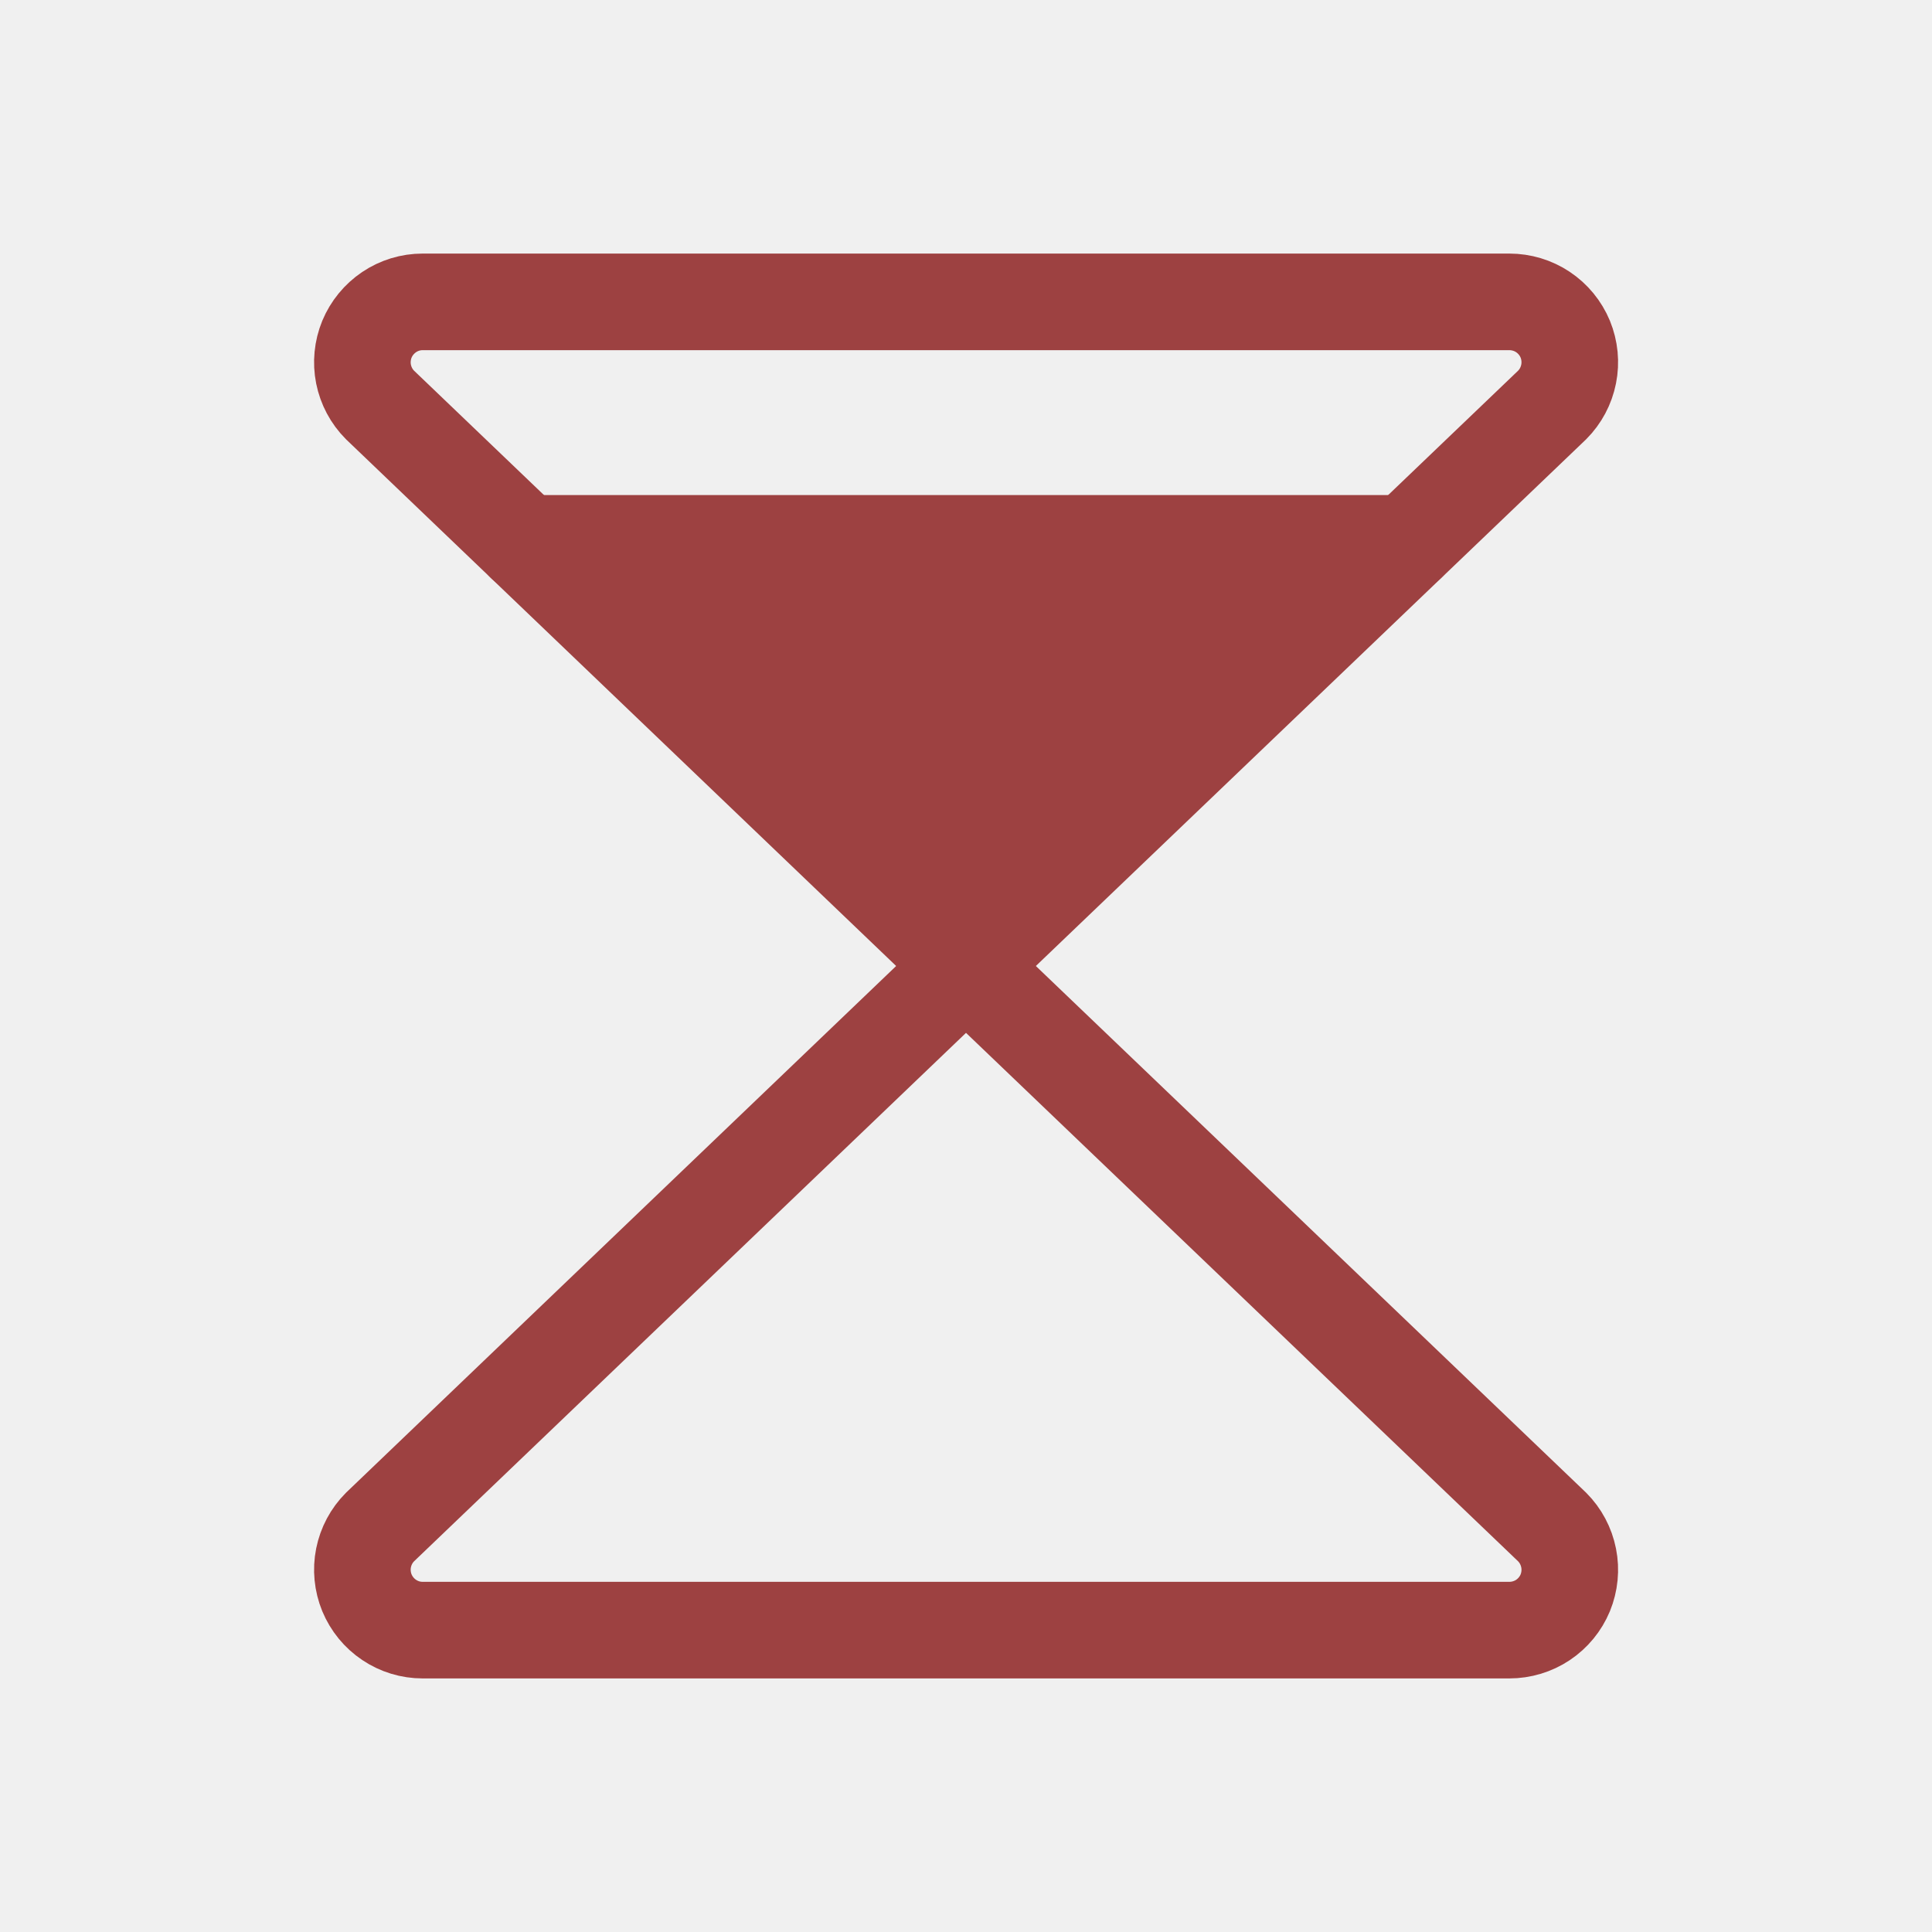
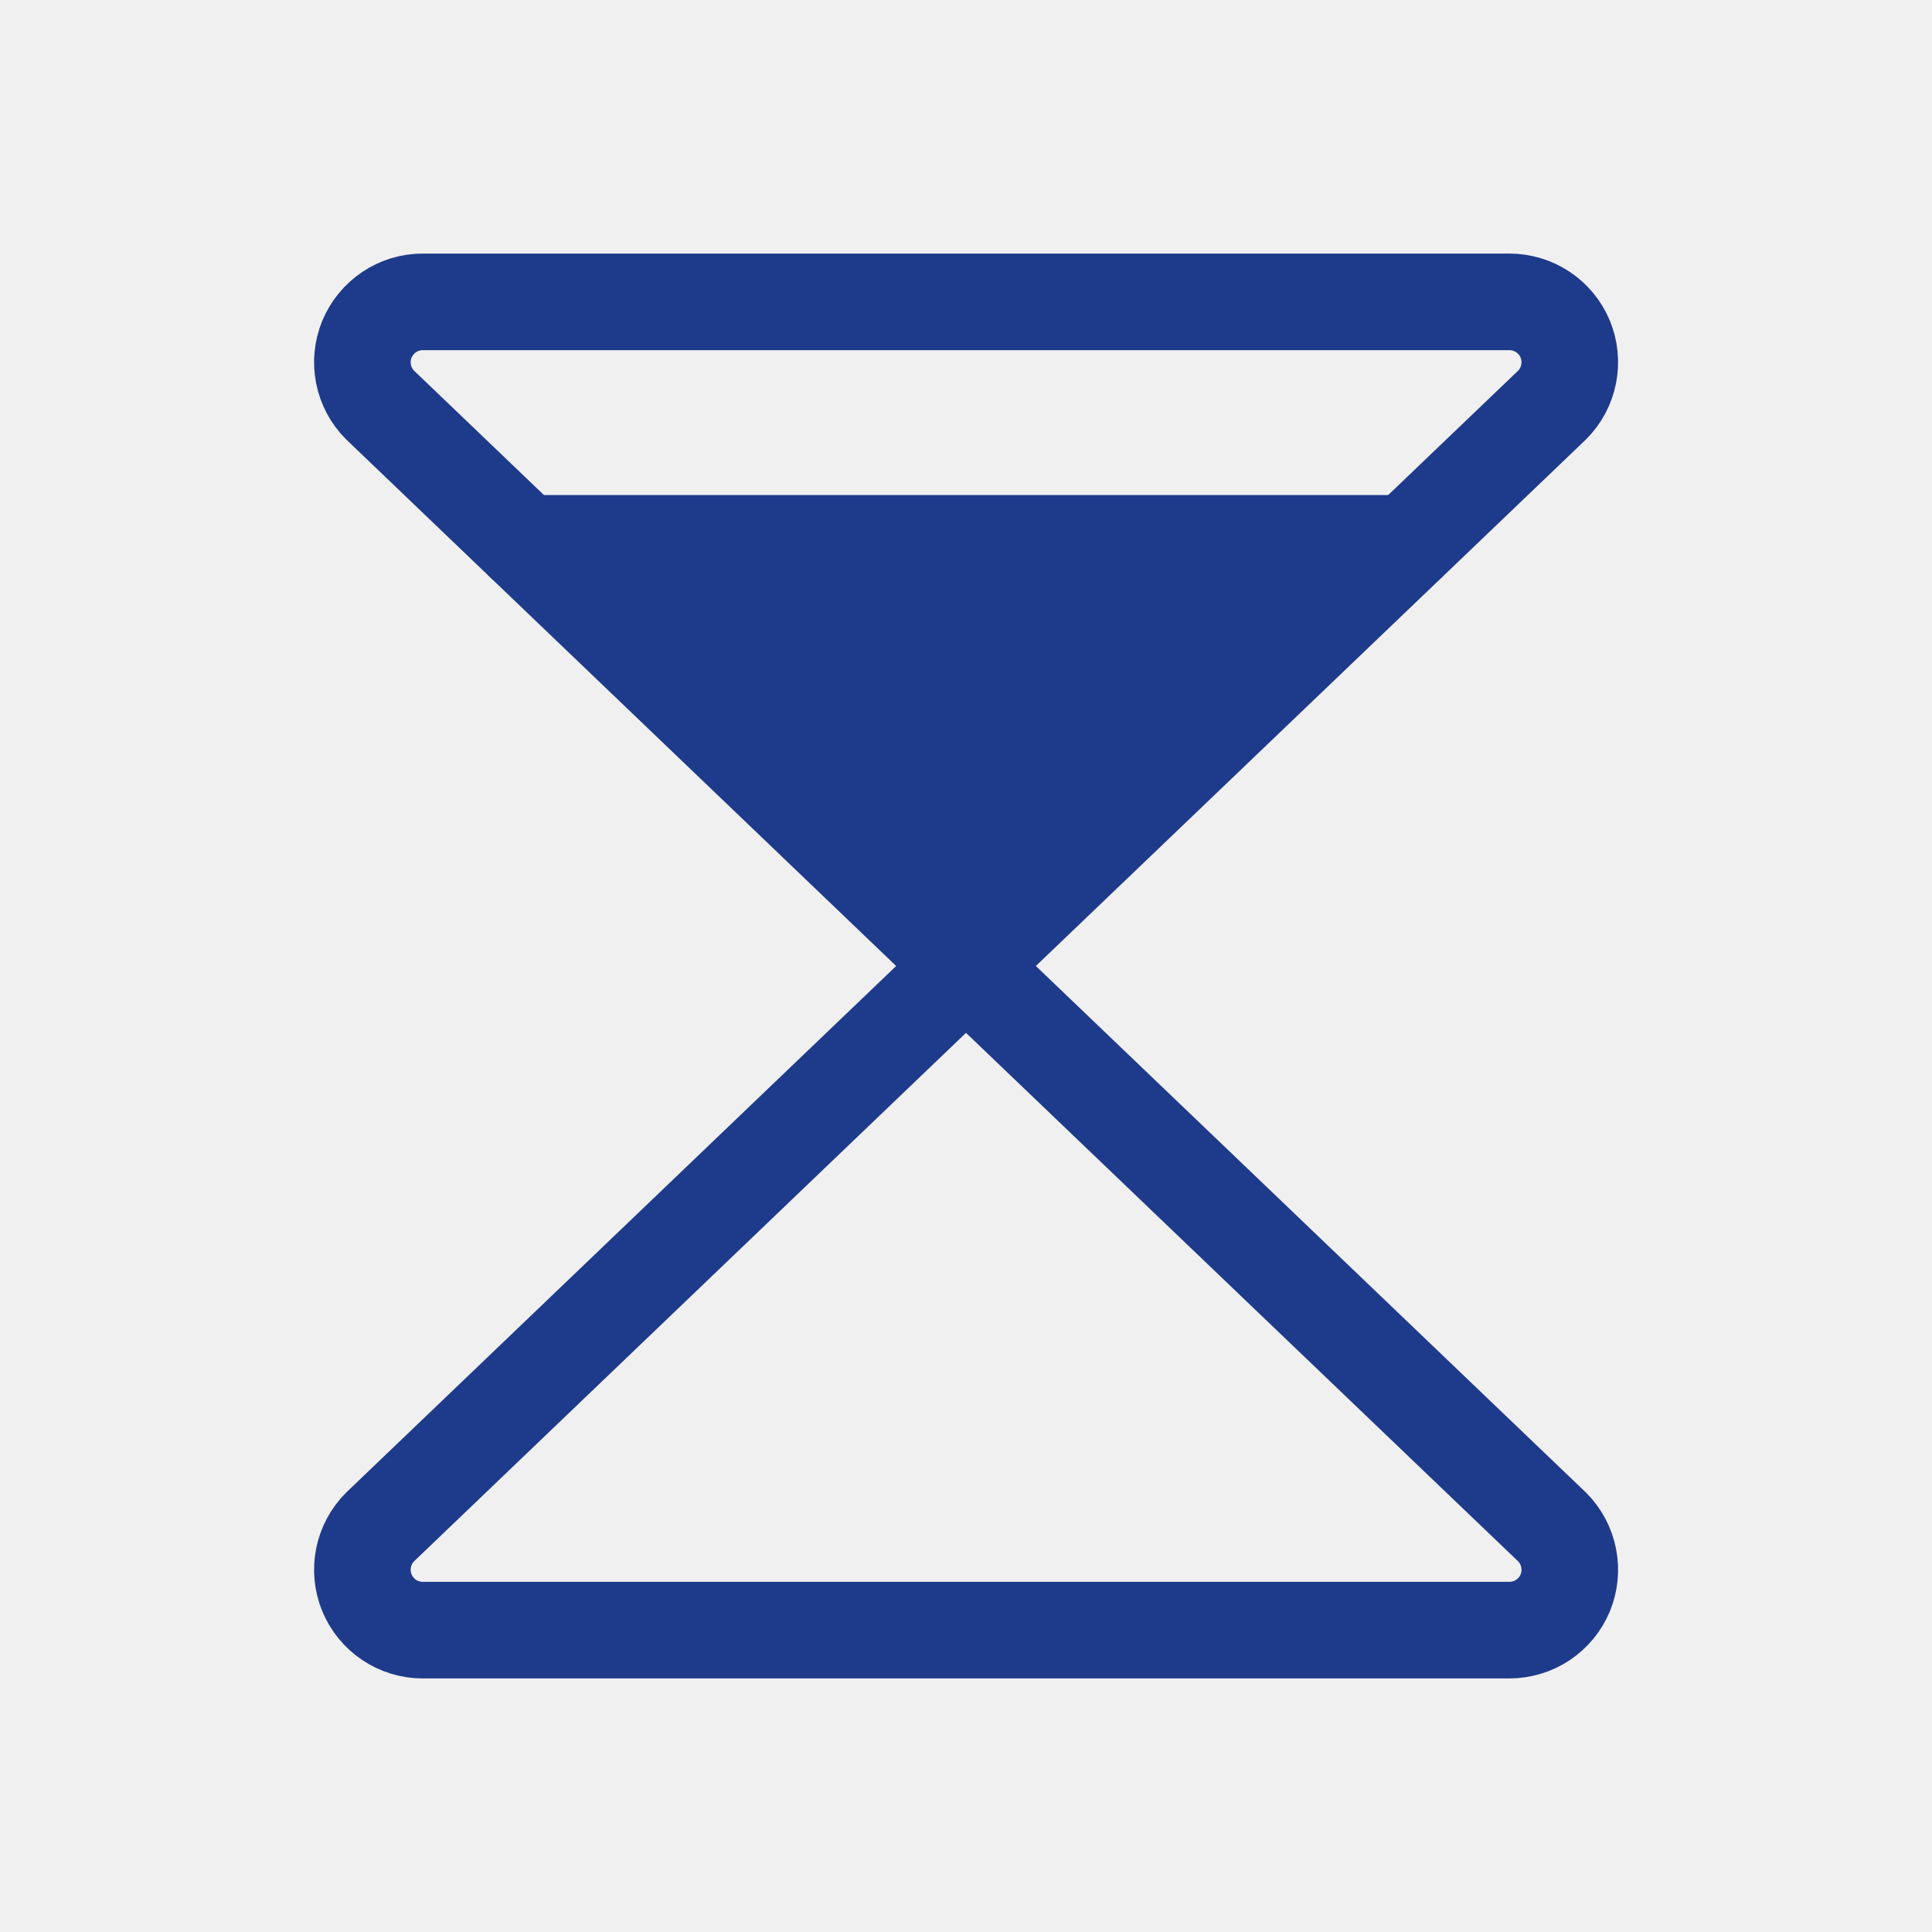
<svg xmlns="http://www.w3.org/2000/svg" width="24" height="24" viewBox="0 0 24 24" fill="none">
  <g clip-path="url(#clip0_3362_13498)">
-     <path d="M6.517 6.75H17.483L12 12L6.517 6.75Z" fill="#9D4141" style="fill:#9D4141;fill:color(display-p3 0.616 0.255 0.255);fill-opacity:1;" />
-     <path d="M4.721 5.031C4.616 4.926 4.545 4.792 4.516 4.647C4.487 4.502 4.502 4.351 4.558 4.214C4.615 4.077 4.711 3.96 4.834 3.877C4.957 3.794 5.102 3.75 5.25 3.75H18.75C18.898 3.75 19.044 3.794 19.167 3.876C19.291 3.959 19.387 4.076 19.444 4.213C19.5 4.35 19.515 4.501 19.486 4.646C19.457 4.792 19.386 4.926 19.281 5.031L12 12L4.721 5.031Z" stroke="#9D4141" style="stroke:#9D4141;stroke:color(display-p3 0.616 0.255 0.255);stroke-opacity:1;" stroke-width="1.2" stroke-linecap="round" stroke-linejoin="round" />
-     <path d="M4.721 18.969C4.616 19.074 4.545 19.208 4.516 19.353C4.487 19.498 4.502 19.649 4.558 19.786C4.615 19.923 4.711 20.041 4.834 20.123C4.957 20.206 5.102 20.25 5.25 20.25H18.75C18.898 20.25 19.044 20.206 19.167 20.124C19.291 20.041 19.387 19.924 19.444 19.787C19.5 19.65 19.515 19.499 19.486 19.354C19.457 19.208 19.386 19.074 19.281 18.969L12 12L4.721 18.969Z" stroke="#9D4141" style="stroke:#9D4141;stroke:color(display-p3 0.616 0.255 0.255);stroke-opacity:1;" stroke-width="1.2" stroke-linecap="round" stroke-linejoin="round" />
-     <path d="M6.517 6.75H17.483" stroke="#9D4141" style="stroke:#9D4141;stroke:color(display-p3 0.616 0.255 0.255);stroke-opacity:1;" stroke-width="1.2" stroke-linecap="round" stroke-linejoin="round" />
+     <path d="M6.517 6.75H17.483L12 12L6.517 6.75Z" fill="#1E3A8A" style="fill:#1E3A8A;fill:color(display-p3 0.616 0.255 0.255);fill-opacity:1;" />
+     <path d="M4.721 5.031C4.616 4.926 4.545 4.792 4.516 4.647C4.487 4.502 4.502 4.351 4.558 4.214C4.615 4.077 4.711 3.96 4.834 3.877C4.957 3.794 5.102 3.75 5.25 3.75H18.75C18.898 3.75 19.044 3.794 19.167 3.876C19.291 3.959 19.387 4.076 19.444 4.213C19.5 4.35 19.515 4.501 19.486 4.646C19.457 4.792 19.386 4.926 19.281 5.031L12 12L4.721 5.031Z" stroke="#1E3A8A" style="stroke:#1E3A8A;stroke:color(display-p3 0.616 0.255 0.255);stroke-opacity:1;" stroke-width="1.2" stroke-linecap="round" stroke-linejoin="round" />
+     <path d="M4.721 18.969C4.616 19.074 4.545 19.208 4.516 19.353C4.487 19.498 4.502 19.649 4.558 19.786C4.615 19.923 4.711 20.041 4.834 20.123C4.957 20.206 5.102 20.25 5.25 20.25H18.75C18.898 20.25 19.044 20.206 19.167 20.124C19.291 20.041 19.387 19.924 19.444 19.787C19.5 19.65 19.515 19.499 19.486 19.354C19.457 19.208 19.386 19.074 19.281 18.969L12 12L4.721 18.969Z" stroke="#1E3A8A" style="stroke:#1E3A8A;stroke:color(display-p3 0.616 0.255 0.255);stroke-opacity:1;" stroke-width="1.2" stroke-linecap="round" stroke-linejoin="round" />
+     <path d="M6.517 6.75H17.483" stroke="#1E3A8A" style="stroke:#1E3A8A;stroke:color(display-p3 0.616 0.255 0.255);stroke-opacity:1;" stroke-width="1.2" stroke-linecap="round" stroke-linejoin="round" />
  </g>
  <defs>
    <clipPath id="clip0_3362_13498">
      <rect width="24" height="24" fill="white" style="fill:white;fill-opacity:1;" />
    </clipPath>
  </defs>
</svg>
